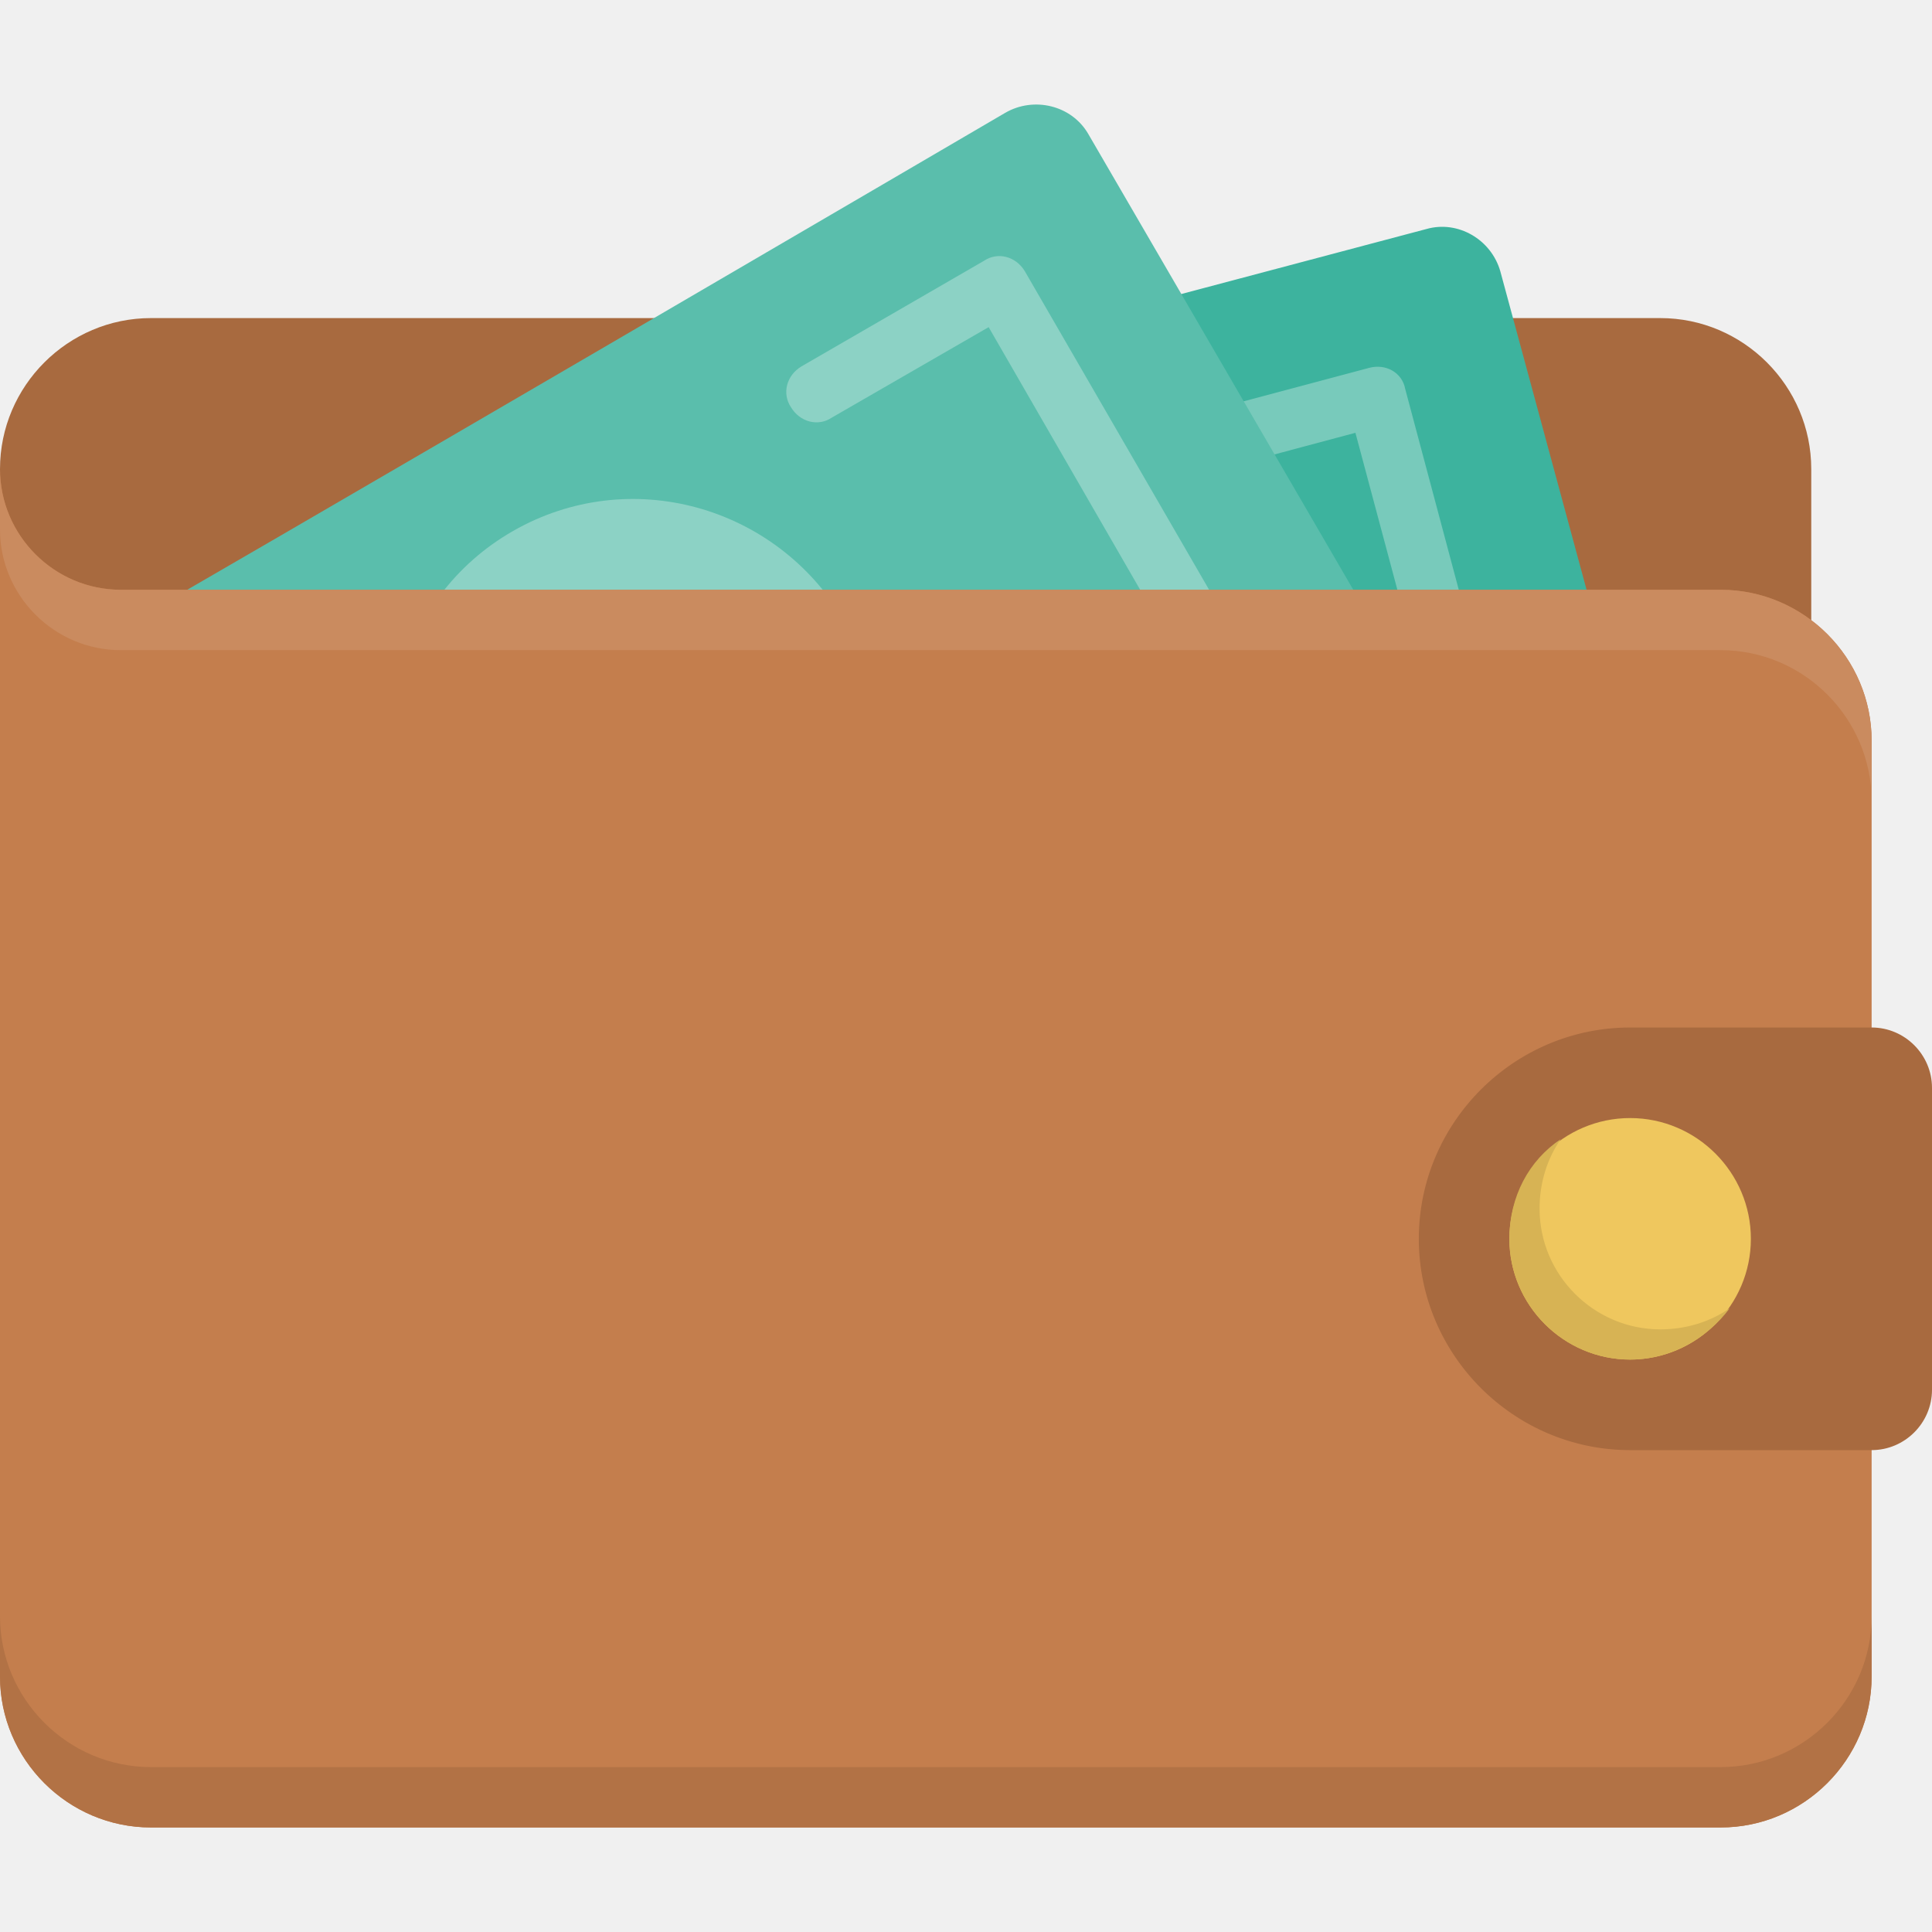
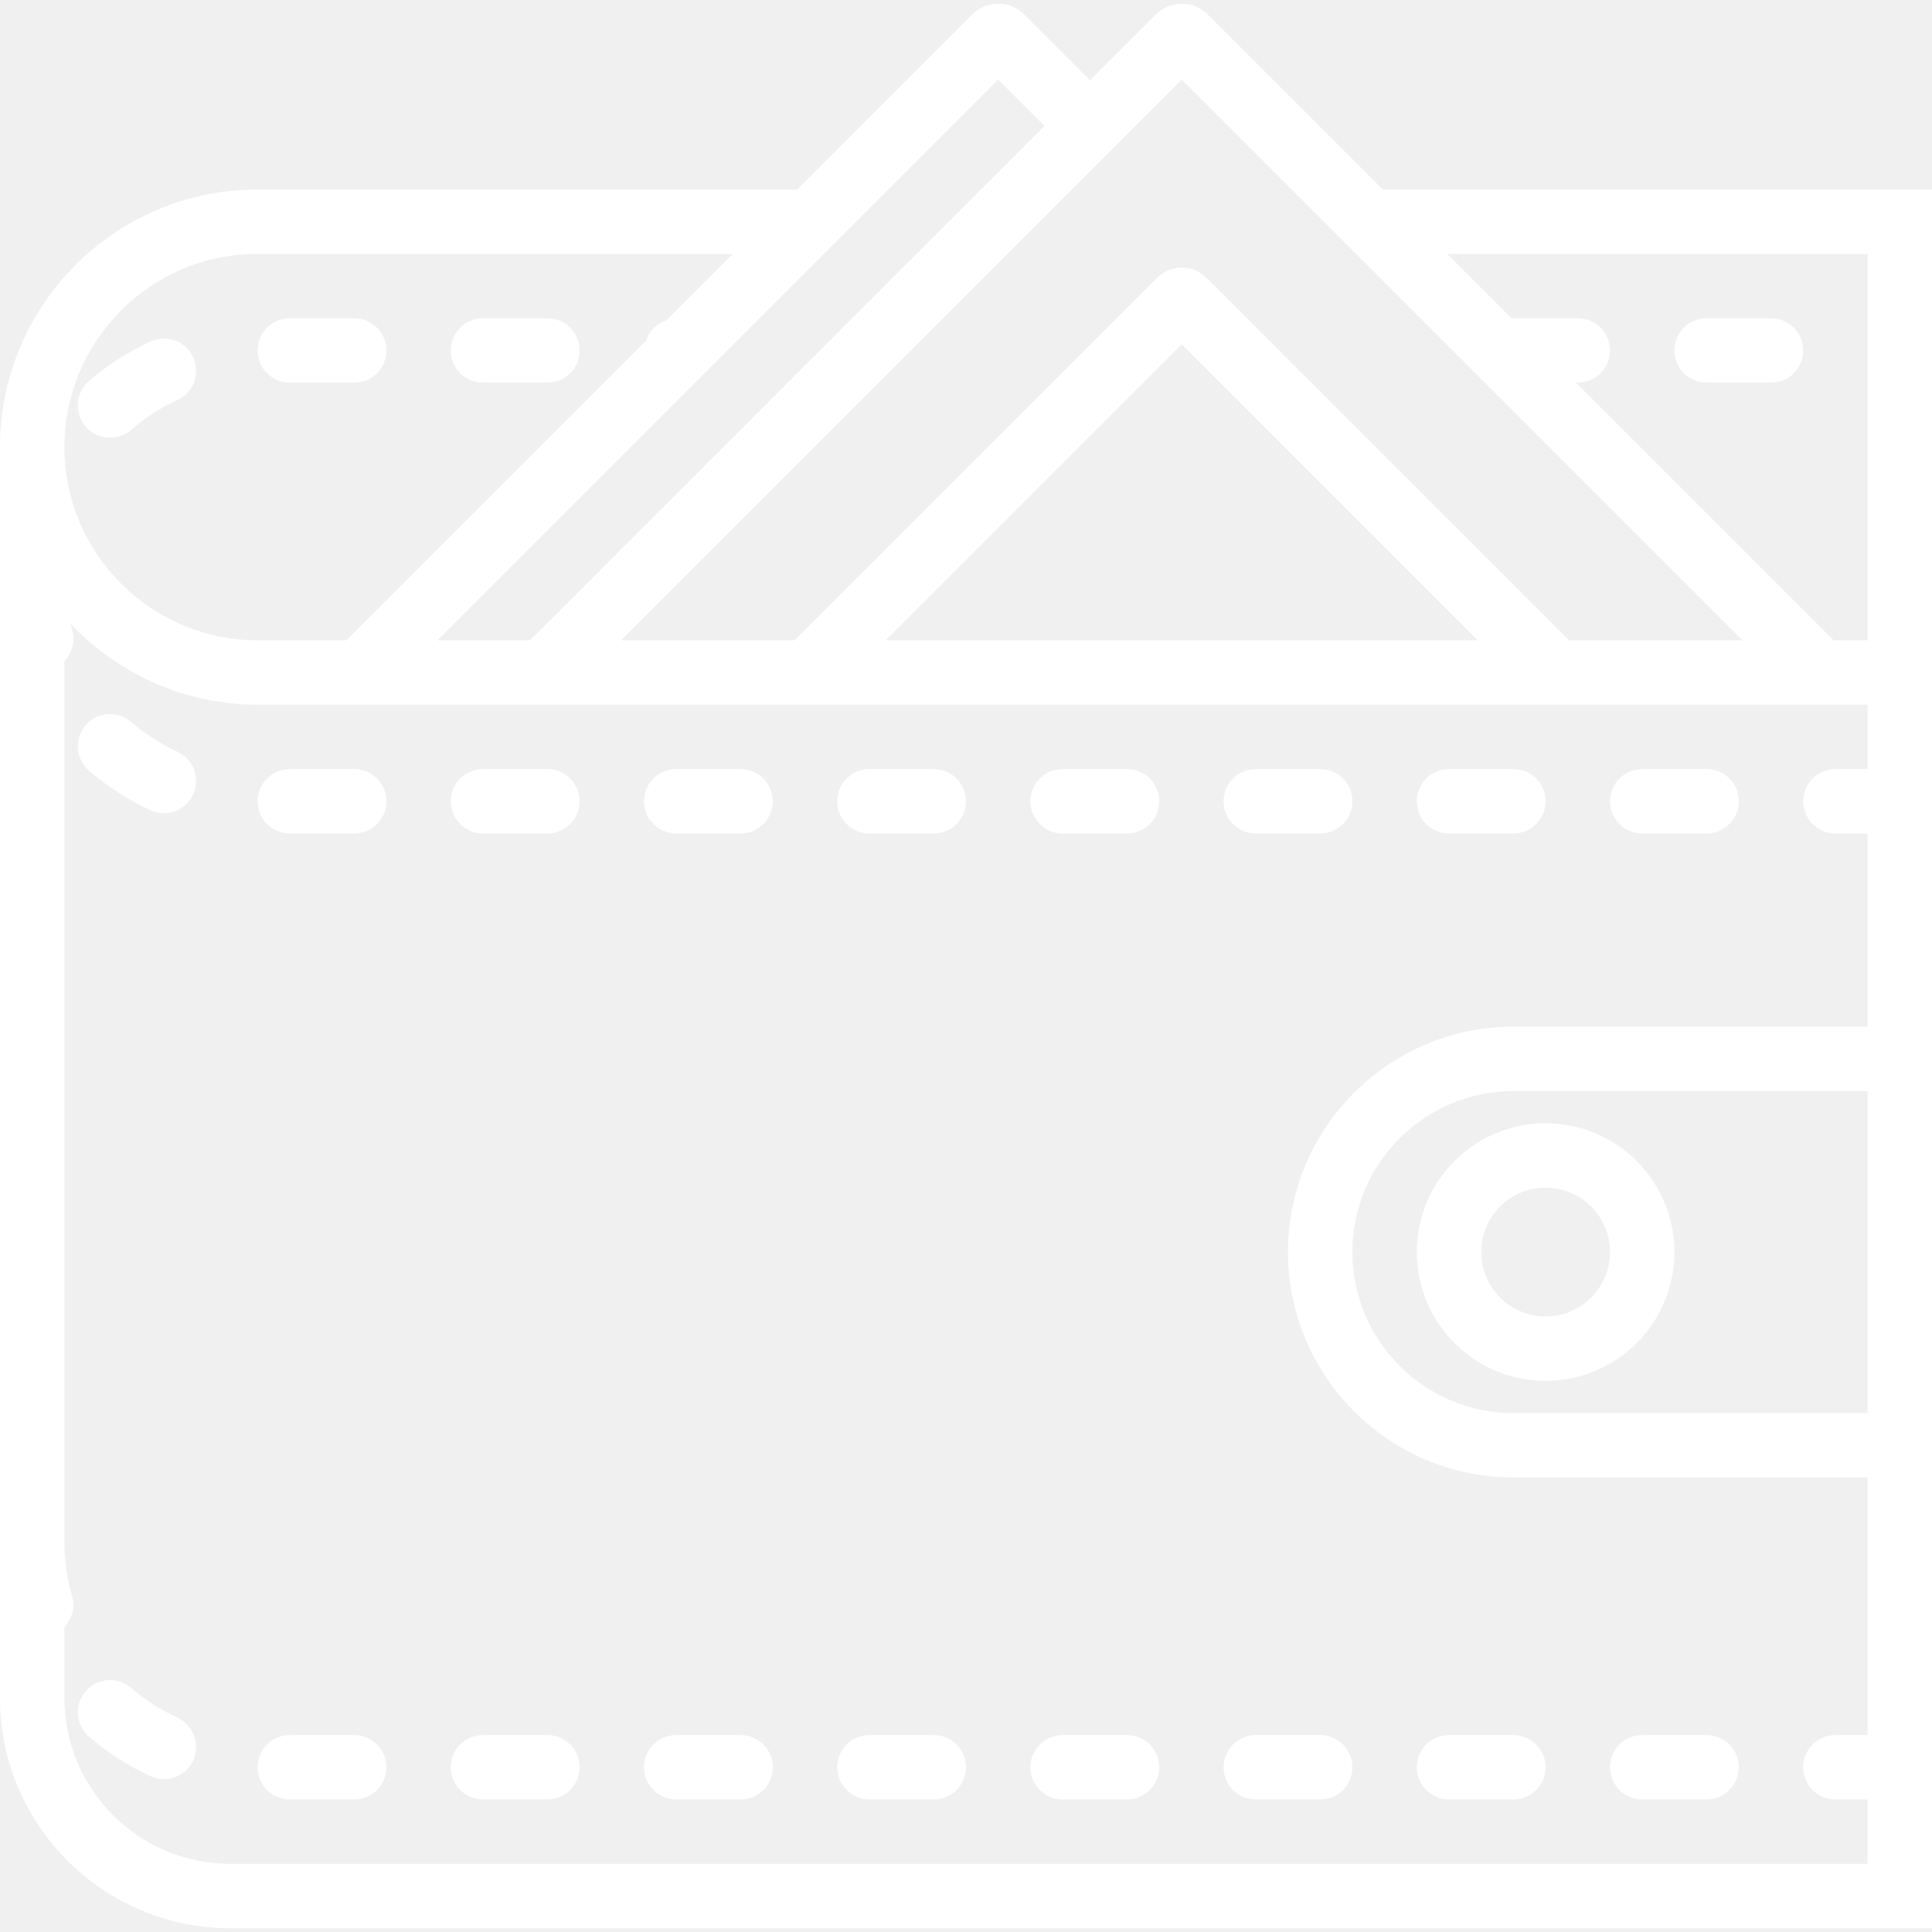
- <svg xmlns="http://www.w3.org/2000/svg" version="1.1" id="Layer_1" x="0px" y="0px" viewBox="0 0 504.123 504.123" style="enable-background:new 0 0 504.123 504.123;" xml:space="preserve" width="512px" height="512px" class="">
+ <svg xmlns="http://www.w3.org/2000/svg" version="1.1" id="Capa_1" x="0px" y="0px" viewBox="0 0 60 60" style="enable-background:new 0 0 60 60;" xml:space="preserve" width="512px" height="512px" class="">
  <g>
-     <path style="fill:#A86A3F;" d="M39.385,83h393.846c21.662,0,39.385,17.723,39.385,39.385v47.262  c0,21.662-17.723,39.385-39.385,39.385H39.385C17.723,209.03,0,191.307,0,169.646v-47.262C0,100.723,17.723,83,39.385,83z" data-original="#A86A3F" class="" />
-     <path style="fill:#3DB39E;" d="M125.637,125.141l246.548-65.378c8.271-2.363,16.935,2.757,19.298,11.028l40.96,151.237  c2.363,8.271-2.757,16.935-11.028,19.298L100.431,326.79c-8.271,2.363-16.935-2.757-19.298-11.028L51.2,204.698L125.637,125.141z" data-original="#3DB39E" />
-     <path style="fill:#78CABB;" d="M389.514,217.301l-53.169,14.178c-4.332,1.182-8.665-1.182-9.452-5.514  c-1.182-4.332,1.182-8.665,5.514-9.452l45.686-12.209l-24.418-91.372l-45.686,12.209c-4.332,1.182-8.665-1.182-9.452-5.514  c-1.182-4.332,1.182-8.665,5.514-9.452l53.169-14.178c4.332-1.182,8.665,1.182,9.452,5.514l28.357,106.338  C396.209,212.181,393.846,216.513,389.514,217.301z M168.96,276.772l-53.169,14.178c-4.332,1.182-8.665-1.182-9.452-5.514  L77.982,179.098c-1.182-4.332,1.182-8.665,5.514-9.452l53.169-14.178c4.332-1.182,8.665,1.182,9.452,5.514  c1.182,4.332-1.182,8.665-5.514,9.452l-45.686,12.209l24.418,91.372l45.686-12.209c4.332-1.182,8.665,1.182,9.452,5.514  C175.655,271.258,173.292,275.59,168.96,276.772z" data-original="#78CABB" />
-     <path style="fill:#5ABEAC;" d="M3.151,180.28C73.255,140.107,262.302,29.436,262.302,29.436c7.483-4.332,17.329-1.969,21.662,5.514  l78.769,135.483c4.332,7.483,1.575,16.935-5.908,21.268L68.529,357.116c-7.483,4.332-17.329,1.969-21.662-5.514  c0,0-22.055-44.898-44.111-82.708C2.757,180.28,3.151,209.424,3.151,180.28z" data-original="#5ABEAC" class="" />
-     <path style="fill:#8CD2C5;" d="M322.56,166.101L267.422,70.79c-2.363-3.938-7.089-5.12-10.634-2.757l-47.655,27.569  c-3.938,2.363-5.12,7.089-2.757,10.634c2.363,3.938,7.089,5.12,10.634,2.757l40.96-23.631l47.262,81.92l-40.96,23.631  c-3.938,2.363-5.12,7.089-2.757,10.634c2.363,3.938,7.089,5.12,10.634,2.757l47.655-27.569  C323.348,174.766,324.923,170.04,322.56,166.101z M113.822,277.56l-40.96,23.631L25.6,219.27l40.96-23.631  c3.938-2.363,5.12-7.089,2.757-10.634c-2.363-3.938-7.089-5.12-10.634-2.757l-47.655,27.569c-3.938,2.363-5.12,7.089-2.757,10.634  l55.138,95.311c2.363,3.938,7.089,5.12,10.634,2.757l47.655-27.569c3.938-2.363,5.12-7.089,2.757-10.634  C122.486,276.772,117.76,275.196,113.822,277.56z M133.908,138.532c-30.326,17.329-40.566,55.926-23.237,86.252  c17.723,30.326,55.926,40.566,86.252,23.237s40.566-55.926,23.237-86.252C202.437,131.836,164.234,121.203,133.908,138.532z   M322.56,166.101L267.422,70.79c-2.363-3.938-7.089-5.12-10.634-2.757l-47.655,27.569c-3.938,2.363-5.12,7.089-2.757,10.634  c2.363,3.938,7.089,5.12,10.634,2.757l40.96-23.631l47.262,81.92l-40.96,23.631c-3.938,2.363-5.12,7.089-2.757,10.634  c2.363,3.938,7.089,5.12,10.634,2.757l47.655-27.569C323.348,174.766,324.923,170.04,322.56,166.101z M113.822,277.56l-40.96,23.631  L25.6,219.27l40.96-23.631c3.938-2.363,5.12-7.089,2.757-10.634c-2.363-3.938-7.089-5.12-10.634-2.757l-47.655,27.569  c-3.938,2.363-5.12,7.089-2.757,10.634l55.138,95.311c2.363,3.938,7.089,5.12,10.634,2.757l47.655-27.569  c3.938-2.363,5.12-7.089,2.757-10.634C122.486,276.772,117.76,275.196,113.822,277.56z M133.908,138.532  c-30.326,17.329-40.566,55.926-23.237,86.252c17.723,30.326,55.926,40.566,86.252,23.237s40.566-55.926,23.237-86.252  C202.437,131.836,164.234,121.203,133.908,138.532z" data-original="#8CD2C5" />
-     <path style="fill:#C47E4D;" d="M448.985,476.846h-409.6C17.723,476.846,0,459.123,0,437.461V153.892h448.985  c21.662,0,39.385,17.723,39.385,39.385v244.185C488.369,459.123,470.646,476.846,448.985,476.846z M31.508,153.892H0v-31.508  C0,139.713,14.178,153.892,31.508,153.892z" data-original="#C47E4D" class="" />
-     <path style="fill:#A86A3F;" d="M488.369,378.384h-63.015c-30.326,0-55.138-24.812-55.138-55.138s24.812-55.138,55.138-55.138h63.015  c8.665,0,15.754,7.089,15.754,15.754v78.769C504.123,371.295,497.034,378.384,488.369,378.384z" data-original="#A86A3F" class="" />
-     <path style="fill:#EFC75E;" d="M425.354,291.738c17.329,0,31.508,14.178,31.508,31.508s-14.178,31.508-31.508,31.508  c-17.329,0-31.508-14.178-31.508-31.508S408.025,291.738,425.354,291.738z" data-original="#EFC75E" />
-     <path style="fill:#D7B354;" d="M433.231,346.876c-17.329,0-31.508-14.178-31.508-31.508c0-6.695,1.969-12.997,5.514-18.117  c-8.271,5.514-13.391,14.966-13.391,25.994c0,17.329,14.178,31.508,31.508,31.508c10.634,0,20.086-5.514,25.994-13.391  C446.228,344.907,439.926,346.876,433.231,346.876z" data-original="#D7B354" />
-     <path style="fill:#B27245;" d="M448.985,461.092h-409.6C17.723,461.092,0,443.369,0,421.707v15.754  c0,21.662,17.723,39.385,39.385,39.385h409.6c21.662,0,39.385-17.723,39.385-39.385v-15.754  C488.369,443.369,470.646,461.092,448.985,461.092z" data-original="#B27245" />
-     <path style="fill:#CA8B5F" d="M448.985,153.892H31.508C14.178,153.892,0,139.713,0,122.384v15.754  c0,17.329,14.178,31.508,31.508,31.508h417.477c21.662,0,39.385,17.723,39.385,39.385v-15.754  C488.369,171.615,470.646,153.892,448.985,153.892z" data-original="#CA8B5F" class="active-path" />
+     <g>
+       <path d="M5.508,12.424c0.502-0.229,0.723-0.822,0.493-1.325c-0.23-0.502-0.822-0.725-1.325-0.493   c-0.693,0.316-1.338,0.731-1.915,1.231c-0.417,0.362-0.462,0.994-0.101,1.411c0.198,0.228,0.477,0.345,0.756,0.345   c0.232,0,0.466-0.08,0.655-0.244C4.504,12.973,4.987,12.662,5.508,12.424z" data-original="#000000" class="active-path" data-old_color="#FDE9E9" fill="#FFFFFF" />
+       <path d="M9,11.884h2c0.553,0,1-0.447,1-1s-0.447-1-1-1H9c-0.553,0-1,0.447-1,1S8.447,11.884,9,11.884z" data-original="#000000" class="active-path" data-old_color="#FDE9E9" fill="#FFFFFF" />
+       <path d="M15,11.884h2c0.553,0,1-0.447,1-1s-0.447-1-1-1h-2c-0.553,0-1,0.447-1,1S14.447,11.884,15,11.884z" data-original="#000000" class="active-path" data-old_color="#FDE9E9" fill="#FFFFFF" />
+       <path d="M11,23.884H9c-0.553,0-1,0.447-1,1s0.447,1,1,1h2c0.553,0,1-0.447,1-1S11.553,23.884,11,23.884z" data-original="#000000" class="active-path" data-old_color="#FDE9E9" fill="#FFFFFF" />
+       <path d="M23,23.884h-2c-0.553,0-1,0.447-1,1s0.447,1,1,1h2c0.553,0,1-0.447,1-1S23.553,23.884,23,23.884z" data-original="#000000" class="active-path" data-old_color="#FDE9E9" fill="#FFFFFF" />
+       <path d="M17,23.884h-2c-0.553,0-1,0.447-1,1s0.447,1,1,1h2c0.553,0,1-0.447,1-1S17.553,23.884,17,23.884z" data-original="#000000" class="active-path" data-old_color="#FDE9E9" fill="#FFFFFF" />
+       <path d="M5.508,23.344c-0.52-0.238-1.003-0.549-1.436-0.925c-0.417-0.361-1.048-0.316-1.411,0.101   c-0.361,0.417-0.316,1.049,0.101,1.411c0.577,0.5,1.221,0.914,1.914,1.231c0.135,0.062,0.276,0.091,0.415,0.091   c0.38,0,0.742-0.217,0.91-0.584C6.23,24.167,6.01,23.573,5.508,23.344z" data-original="#000000" class="active-path" data-old_color="#FDE9E9" fill="#FFFFFF" />
+       <path d="M29,23.884h-2c-0.553,0-1,0.447-1,1s0.447,1,1,1h2c0.553,0,1-0.447,1-1S29.553,23.884,29,23.884z" data-original="#000000" class="active-path" data-old_color="#FDE9E9" fill="#FFFFFF" />
+       <path d="M47,23.884h-2c-0.553,0-1,0.447-1,1s0.447,1,1,1h2c0.553,0,1-0.447,1-1S47.553,23.884,47,23.884z" data-original="#000000" class="active-path" data-old_color="#FDE9E9" fill="#FFFFFF" />
+       <path d="M53,23.884h-2c-0.553,0-1,0.447-1,1s0.447,1,1,1h2c0.553,0,1-0.447,1-1S53.553,23.884,53,23.884z" data-original="#000000" class="active-path" data-old_color="#FDE9E9" fill="#FFFFFF" />
+       <path d="M35,23.884h-2c-0.553,0-1,0.447-1,1s0.447,1,1,1h2c0.553,0,1-0.447,1-1S35.553,23.884,35,23.884z" data-original="#000000" class="active-path" data-old_color="#FDE9E9" fill="#FFFFFF" />
+       <path d="M41,23.884h-2c-0.553,0-1,0.447-1,1s0.447,1,1,1h2c0.553,0,1-0.447,1-1S41.553,23.884,41,23.884z" data-original="#000000" class="active-path" data-old_color="#FDE9E9" fill="#FFFFFF" />
+       <path d="M5.508,53.344c-0.52-0.238-1.003-0.549-1.436-0.925c-0.417-0.361-1.048-0.316-1.411,0.101   c-0.361,0.417-0.316,1.049,0.101,1.411c0.577,0.5,1.221,0.914,1.914,1.231c0.135,0.062,0.276,0.091,0.415,0.091   c0.38,0,0.742-0.217,0.91-0.584C6.23,54.167,6.01,53.573,5.508,53.344z" data-original="#000000" class="active-path" data-old_color="#FDE9E9" fill="#FFFFFF" />
+       <path d="M17,53.884h-2c-0.553,0-1,0.447-1,1s0.447,1,1,1h2c0.553,0,1-0.447,1-1S17.553,53.884,17,53.884z" data-original="#000000" class="active-path" data-old_color="#FDE9E9" fill="#FFFFFF" />
+       <path d="M11,53.884H9c-0.553,0-1,0.447-1,1s0.447,1,1,1h2c0.553,0,1-0.447,1-1S11.553,53.884,11,53.884z" data-original="#000000" class="active-path" data-old_color="#FDE9E9" fill="#FFFFFF" />
+       <path d="M35,53.884h-2c-0.553,0-1,0.447-1,1s0.447,1,1,1h2c0.553,0,1-0.447,1-1S35.553,53.884,35,53.884z" data-original="#000000" class="active-path" data-old_color="#FDE9E9" fill="#FFFFFF" />
+       <path d="M38,54.884c0,0.553,0.447,1,1,1h2c0.553,0,1-0.447,1-1s-0.447-1-1-1h-2C38.447,53.884,38,54.331,38,54.884z" data-original="#000000" class="active-path" data-old_color="#FDE9E9" fill="#FFFFFF" />
+       <path d="M45,55.884h2c0.553,0,1-0.447,1-1s-0.447-1-1-1h-2c-0.553,0-1,0.447-1,1S44.447,55.884,45,55.884z" data-original="#000000" class="active-path" data-old_color="#FDE9E9" fill="#FFFFFF" />
+       <path d="M29,53.884h-2c-0.553,0-1,0.447-1,1s0.447,1,1,1h2c0.553,0,1-0.447,1-1S29.553,53.884,29,53.884z" data-original="#000000" class="active-path" data-old_color="#FDE9E9" fill="#FFFFFF" />
+       <path d="M51,55.884h2c0.553,0,1-0.447,1-1s-0.447-1-1-1h-2c-0.553,0-1,0.447-1,1S50.447,55.884,51,55.884z" data-original="#000000" class="active-path" data-old_color="#FDE9E9" fill="#FFFFFF" />
+       <path d="M23,53.884h-2c-0.553,0-1,0.447-1,1s0.447,1,1,1h2c0.553,0,1-0.447,1-1S23.553,53.884,23,53.884z" data-original="#000000" class="active-path" data-old_color="#FDE9E9" fill="#FFFFFF" />
+       <path d="M44,38.884c0,2.206,1.794,4,4,4s4-1.794,4-4s-1.794-4-4-4S44,36.678,44,38.884z M48,36.884c1.103,0,2,0.897,2,2   s-0.897,2-2,2s-2-0.897-2-2S46.897,36.884,48,36.884z" data-original="#000000" class="active-path" data-old_color="#FDE9E9" fill="#FFFFFF" />
+       <path d="M42.942,5.884l-5.436-5.436c-0.443-0.443-1.166-0.443-1.609,0l-2.046,2.046l-2.046-2.046c-0.443-0.443-1.166-0.443-1.609,0   L24.76,5.884H8c-4.411,0-8,3.589-8,8v38.848c0,3.943,3.209,7.152,7.152,7.152H60v-14v-14v-10v-2v-14H42.942z M36.702,2.472   l3.412,3.412l14,14h-5.391L37.456,8.616c-0.423-0.411-1.086-0.41-1.519,0.011L24.681,19.884H19.29L35.266,3.909l0,0L36.702,2.472z    M45.896,19.884H27.509l9.193-9.193L45.896,19.884z M31,2.472l1.437,1.437L16.462,19.884h-2.874l14-14L31,2.472z M8,7.884h14.76   l-2.061,2.061c-0.303,0.098-0.535,0.329-0.633,0.633l-9.306,9.306H8c-3.309,0-6-2.691-6-6S4.691,7.884,8,7.884z M58,43.884H47   c-2.757,0-5-2.243-5-5s2.243-5,5-5h11V43.884z M58,23.884h-1c-0.553,0-1,0.447-1,1s0.447,1,1,1h1v6H47c-3.859,0-7,3.141-7,7   s3.141,7,7,7h11v8h-1c-0.553,0-1,0.447-1,1s0.447,1,1,1h1v2H7.152C4.312,57.884,2,55.573,2,52.732v-2.204   c0.233-0.25,0.345-0.603,0.241-0.954C2.081,49.028,2,48.459,2,47.884V20.528c0.233-0.25,0.345-0.603,0.241-0.954   c-0.019-0.065-0.026-0.132-0.043-0.197c0.09,0.095,0.181,0.188,0.275,0.278c0.086,0.083,0.175,0.162,0.265,0.241   c0.112,0.098,0.226,0.193,0.343,0.285c0.094,0.074,0.19,0.145,0.287,0.215c0.121,0.087,0.246,0.169,0.372,0.249   c0.101,0.064,0.202,0.126,0.306,0.186c0.132,0.075,0.267,0.145,0.403,0.213c0.105,0.053,0.21,0.106,0.318,0.154   c0.143,0.063,0.289,0.119,0.435,0.174c0.108,0.041,0.215,0.083,0.325,0.119c0.157,0.051,0.317,0.092,0.477,0.134   c0.106,0.027,0.21,0.059,0.318,0.082c0.181,0.039,0.365,0.065,0.55,0.091c0.092,0.013,0.182,0.032,0.275,0.042   c0.28,0.03,0.564,0.047,0.851,0.047h3.816h2.828h2.874h2.828H25.3h22.805h4.953h2.828H58V23.884z M56.942,19.884l-8-8H49   c0.553,0,1-0.447,1-1s-0.447-1-1-1h-2c-0.017,0-0.031,0.009-0.048,0.01l-2.01-2.01H58v12H56.942z" data-original="#000000" class="active-path" data-old_color="#FDE9E9" fill="#FFFFFF" />
+       <path d="M55,9.884h-2c-0.553,0-1,0.447-1,1s0.447,1,1,1h2c0.553,0,1-0.447,1-1S55.553,9.884,55,9.884z" data-original="#000000" class="active-path" data-old_color="#FDE9E9" fill="#FFFFFF" />
+     </g>
  </g>
</svg>
